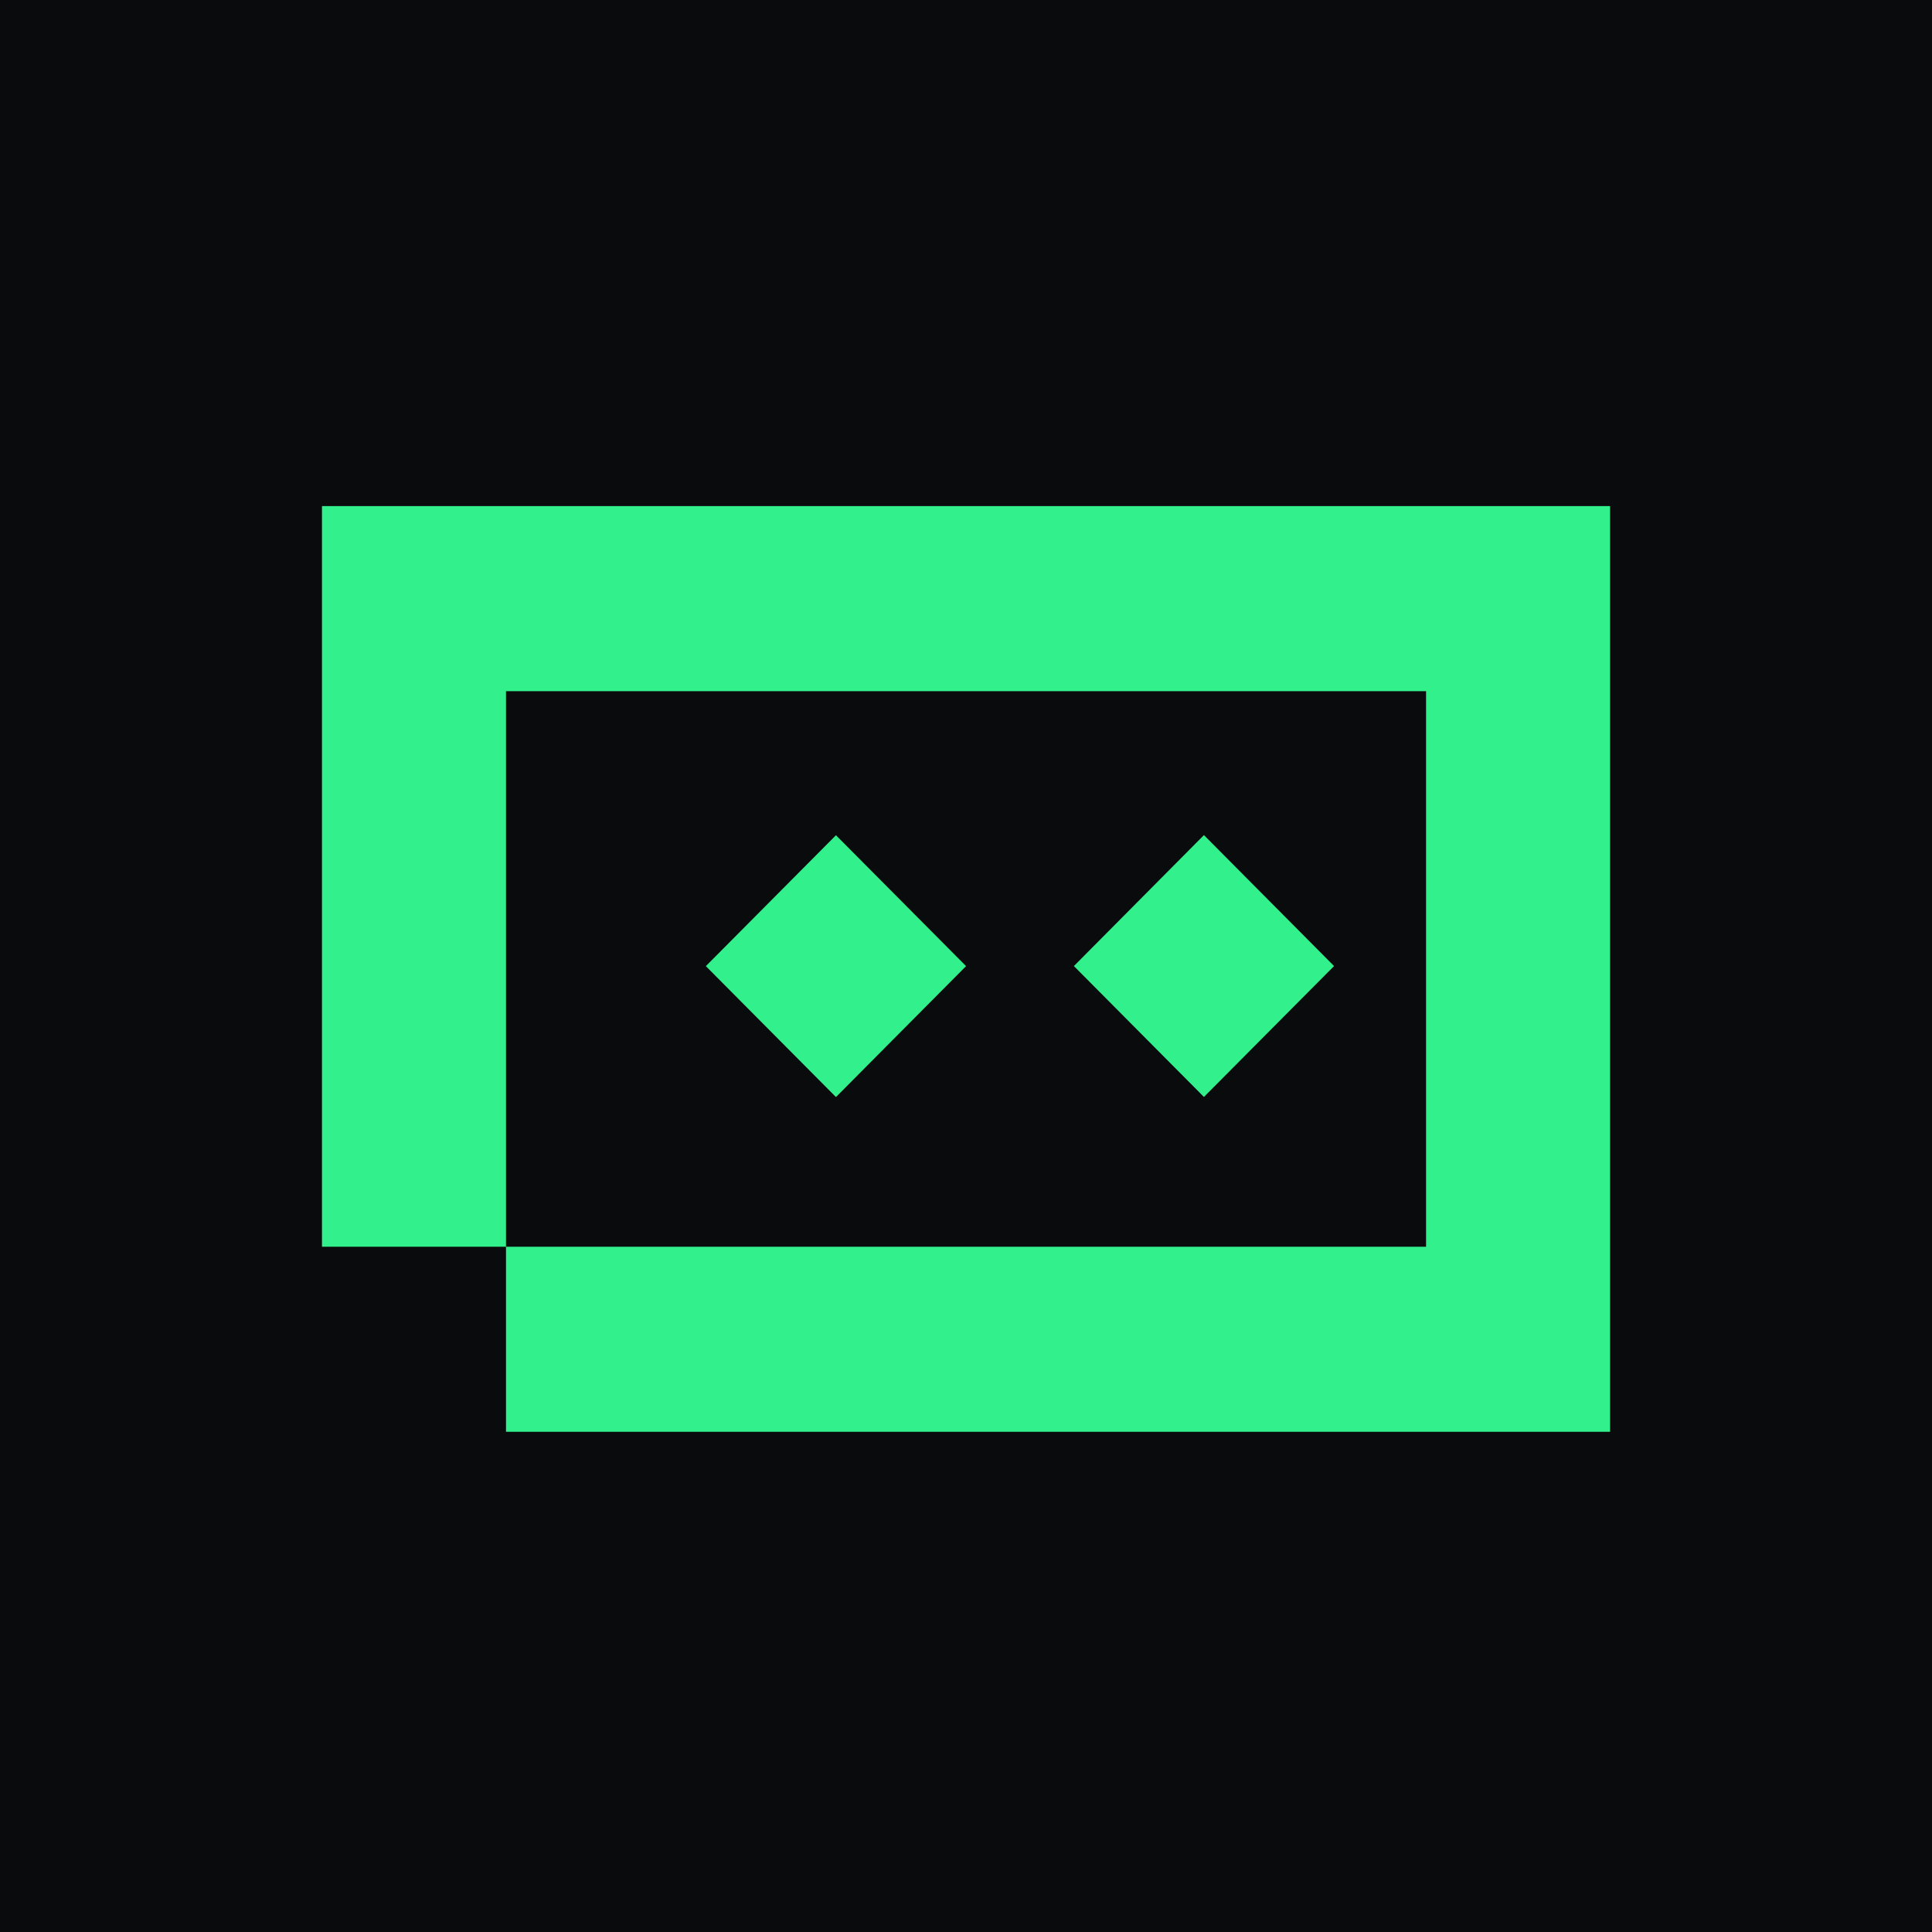
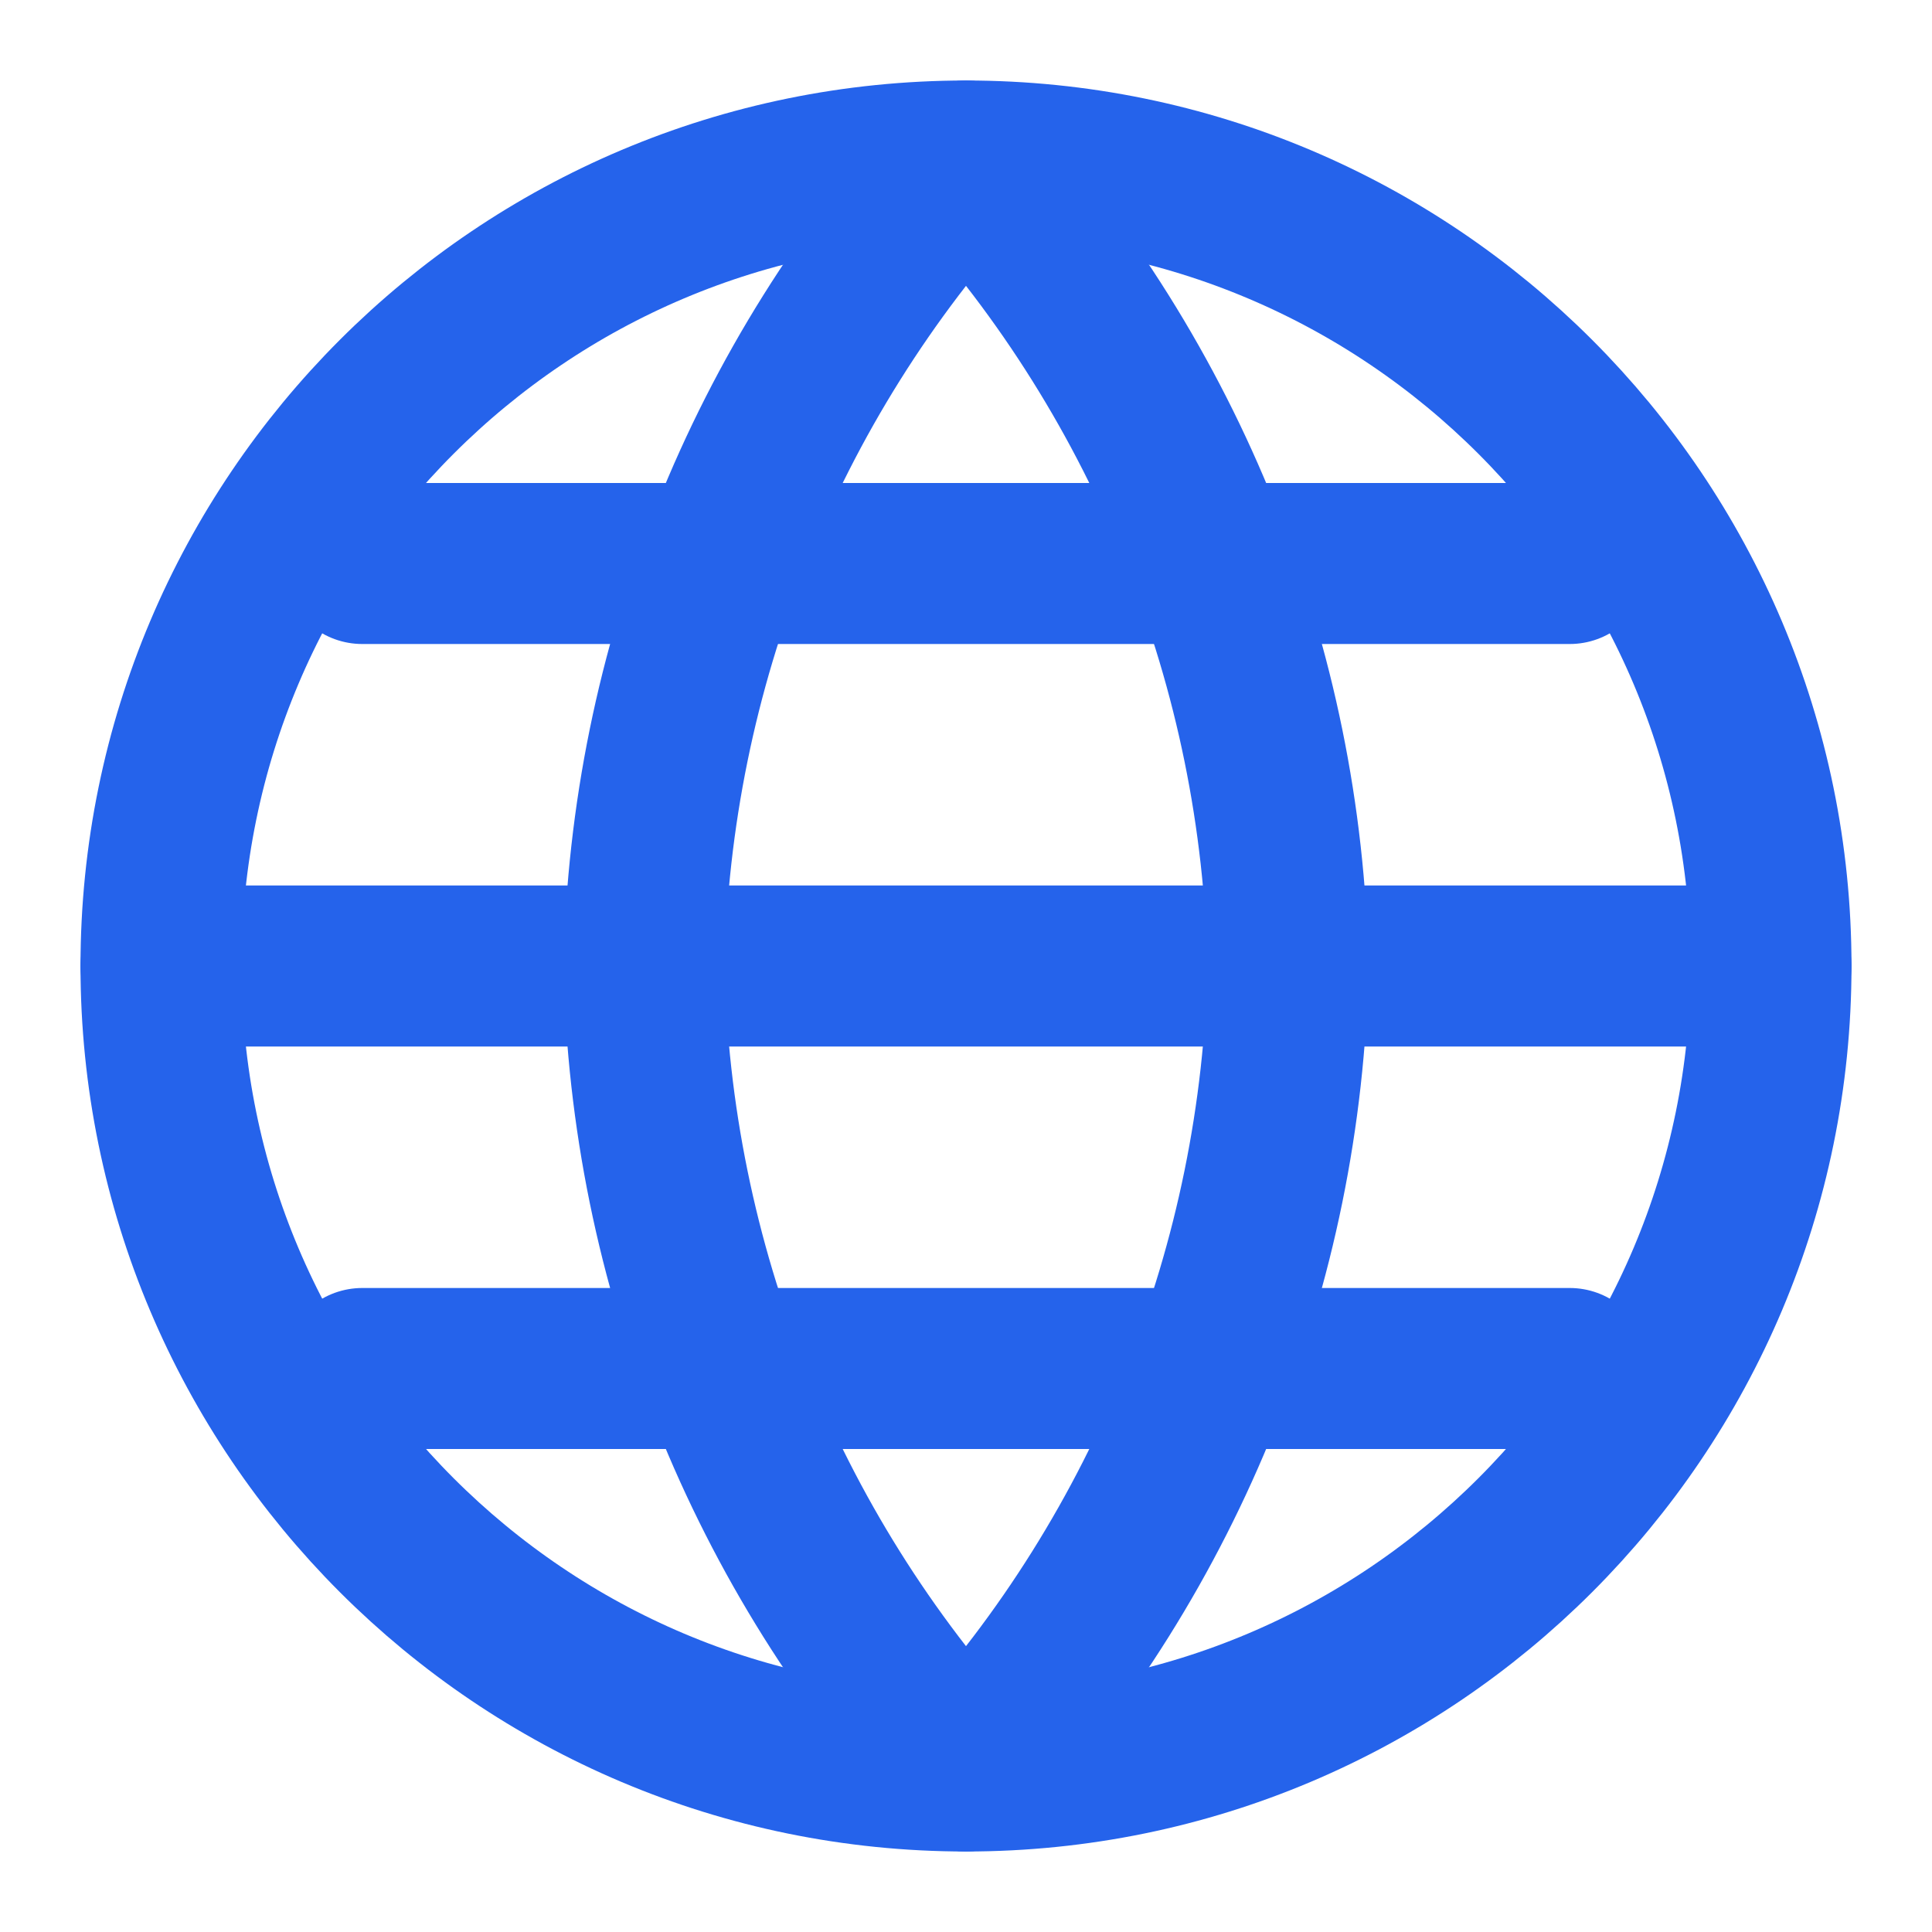
- <svg xmlns="http://www.w3.org/2000/svg" width="32" height="32" viewBox="0 0 32 32" fill="none">
-   <rect width="32" height="32" fill="#0A0B0D" />
-   <path d="M26.668 23.715H8.381V20.65H5.333V8.382H26.668V23.715ZM8.381 20.65H23.62V11.448H8.381V20.65ZM16.001 16.002L13.846 18.171L11.691 16.002L13.846 13.834L16.001 16.002ZM22.096 16.001L19.941 18.169L17.787 16.001L19.941 13.832L22.096 16.001Z" fill="#32F08C" />
+ <svg xmlns="http://www.w3.org/2000/svg" viewBox="0 0 24 24" fill="none" stroke="#2563EB" stroke-width="2" stroke-linecap="round" stroke-linejoin="round">
+   <circle cx="12" cy="12" r="10" />
+   <path d="M12 2a15.3 15.3 0 0 1 4 10 15.3 15.3 0 0 1-4 10 15.3 15.3 0 0 1-4-10 15.3 15.3 0 0 1 4-10z" />
+   <path d="M2 12h20" />
+   <path d="M4.5 7h15" />
+   <path d="M4.5 17h15" />
</svg>
